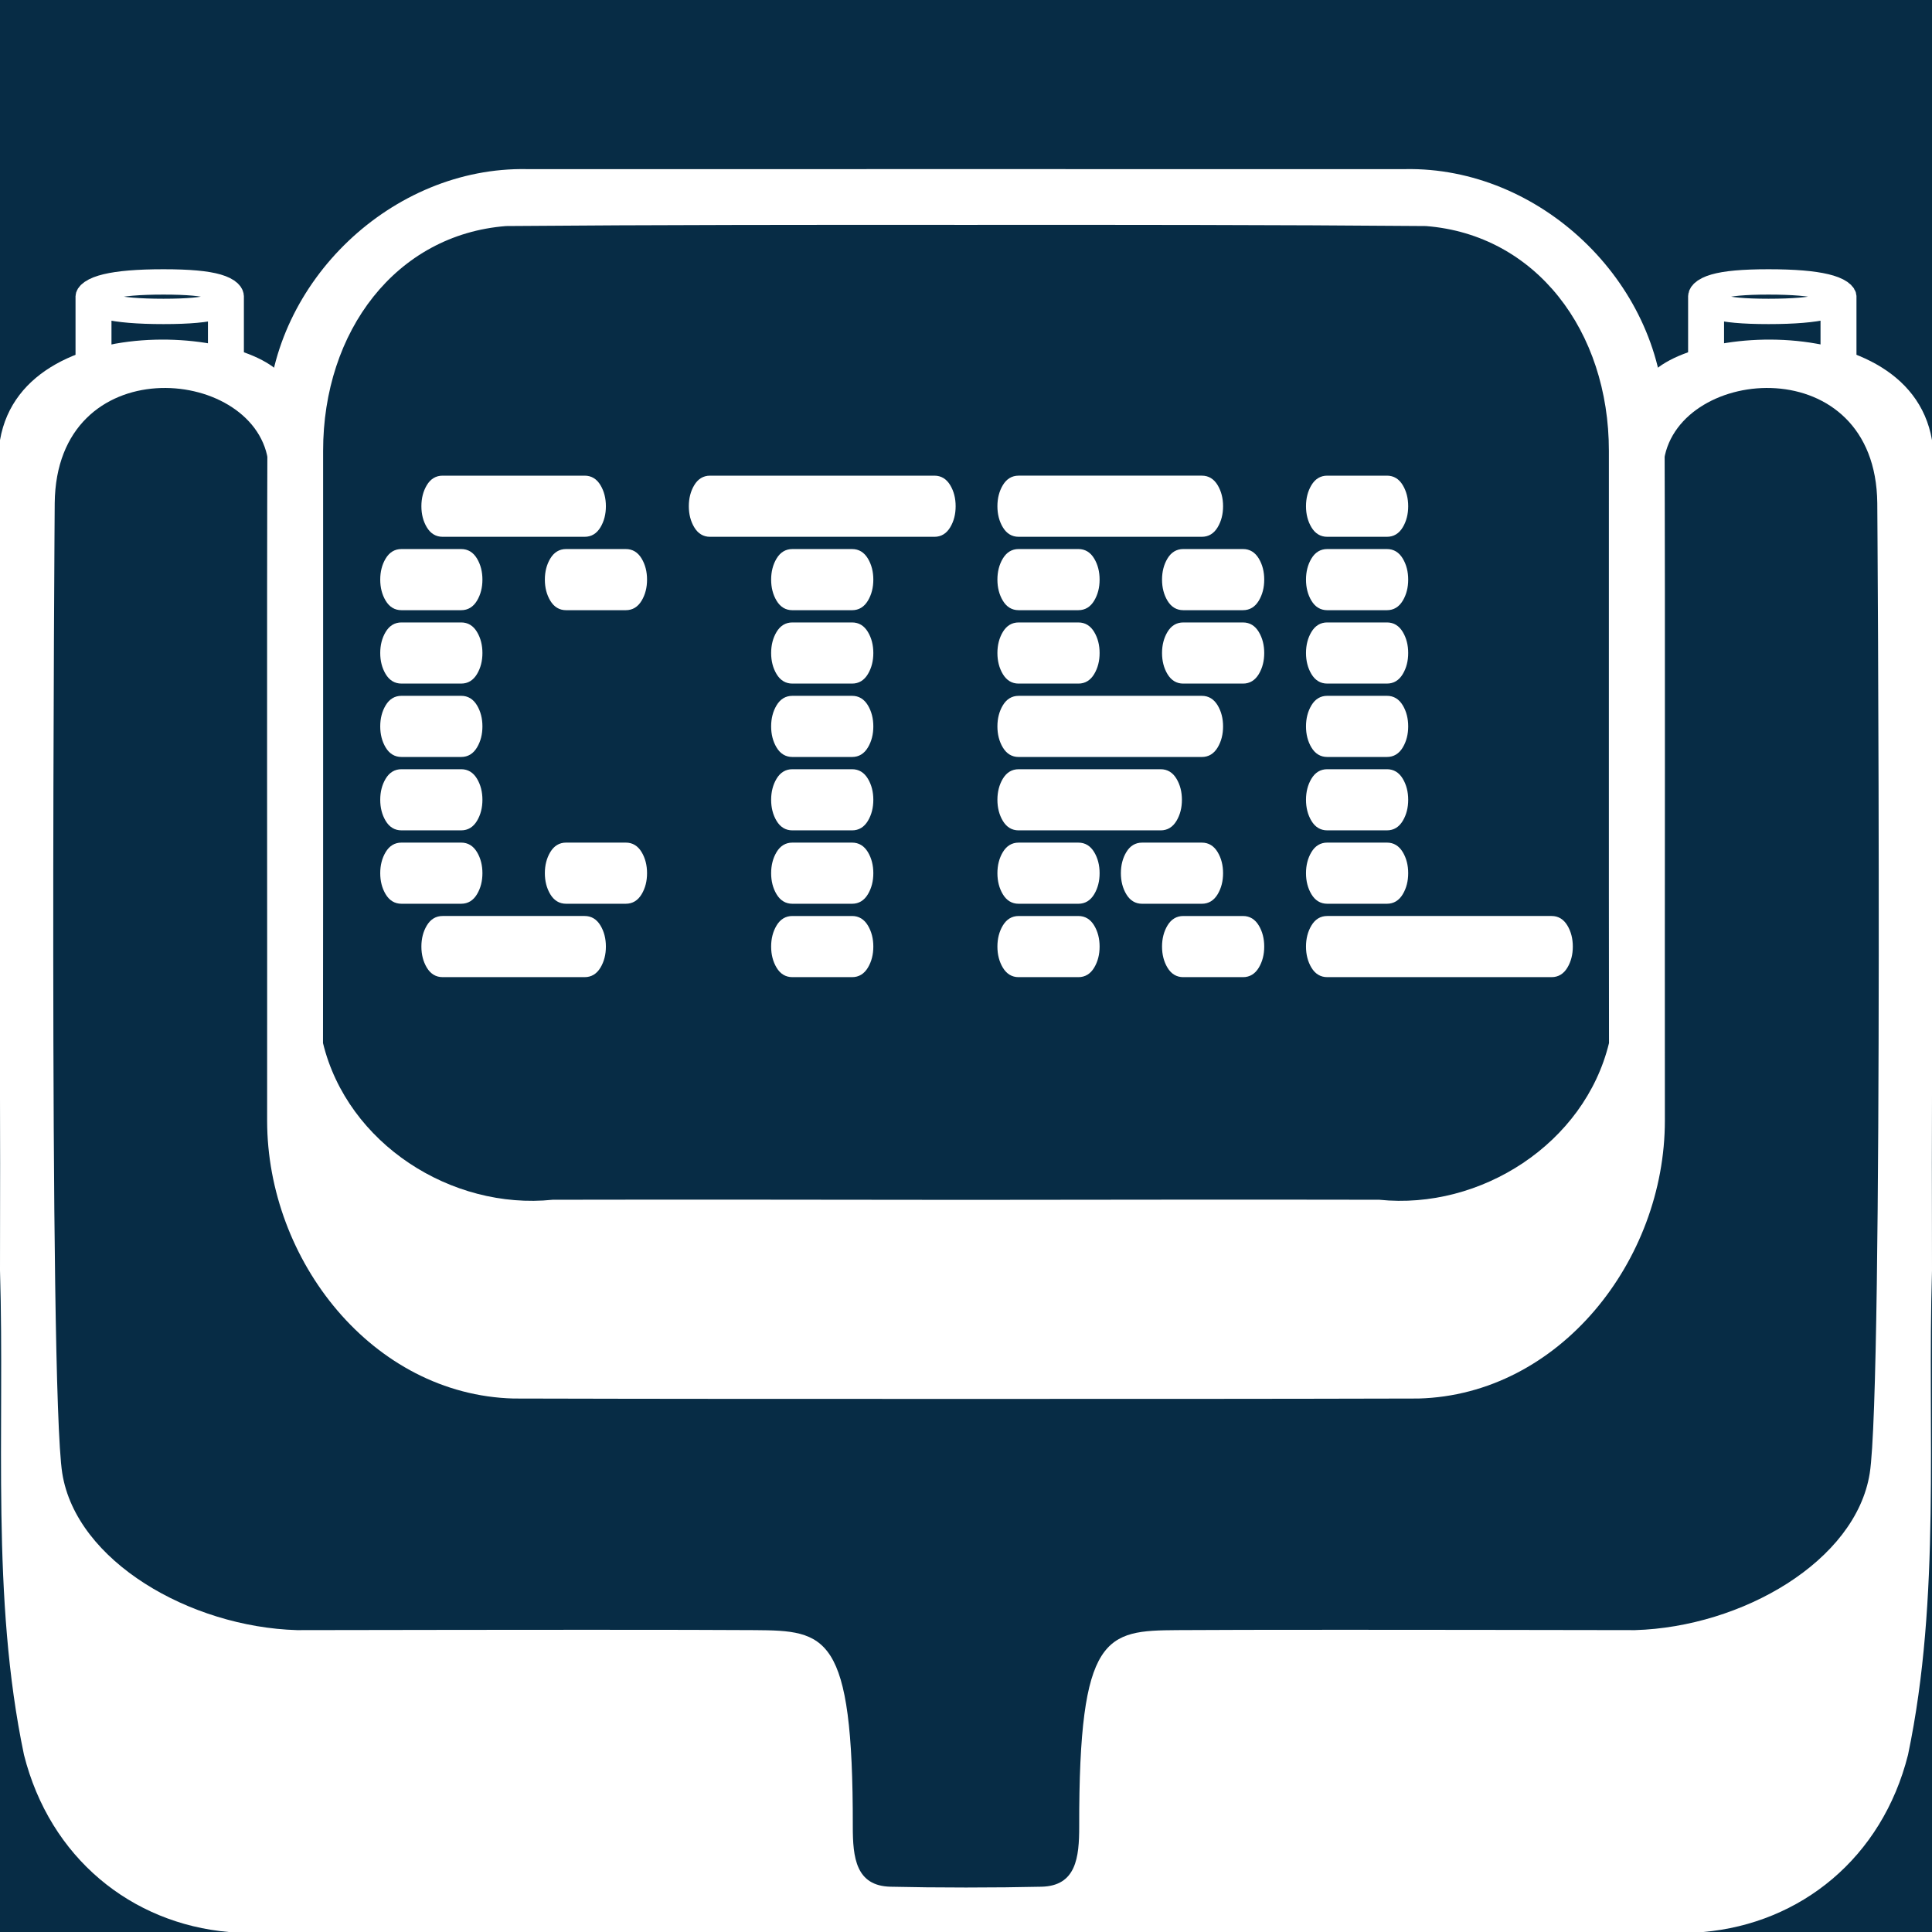
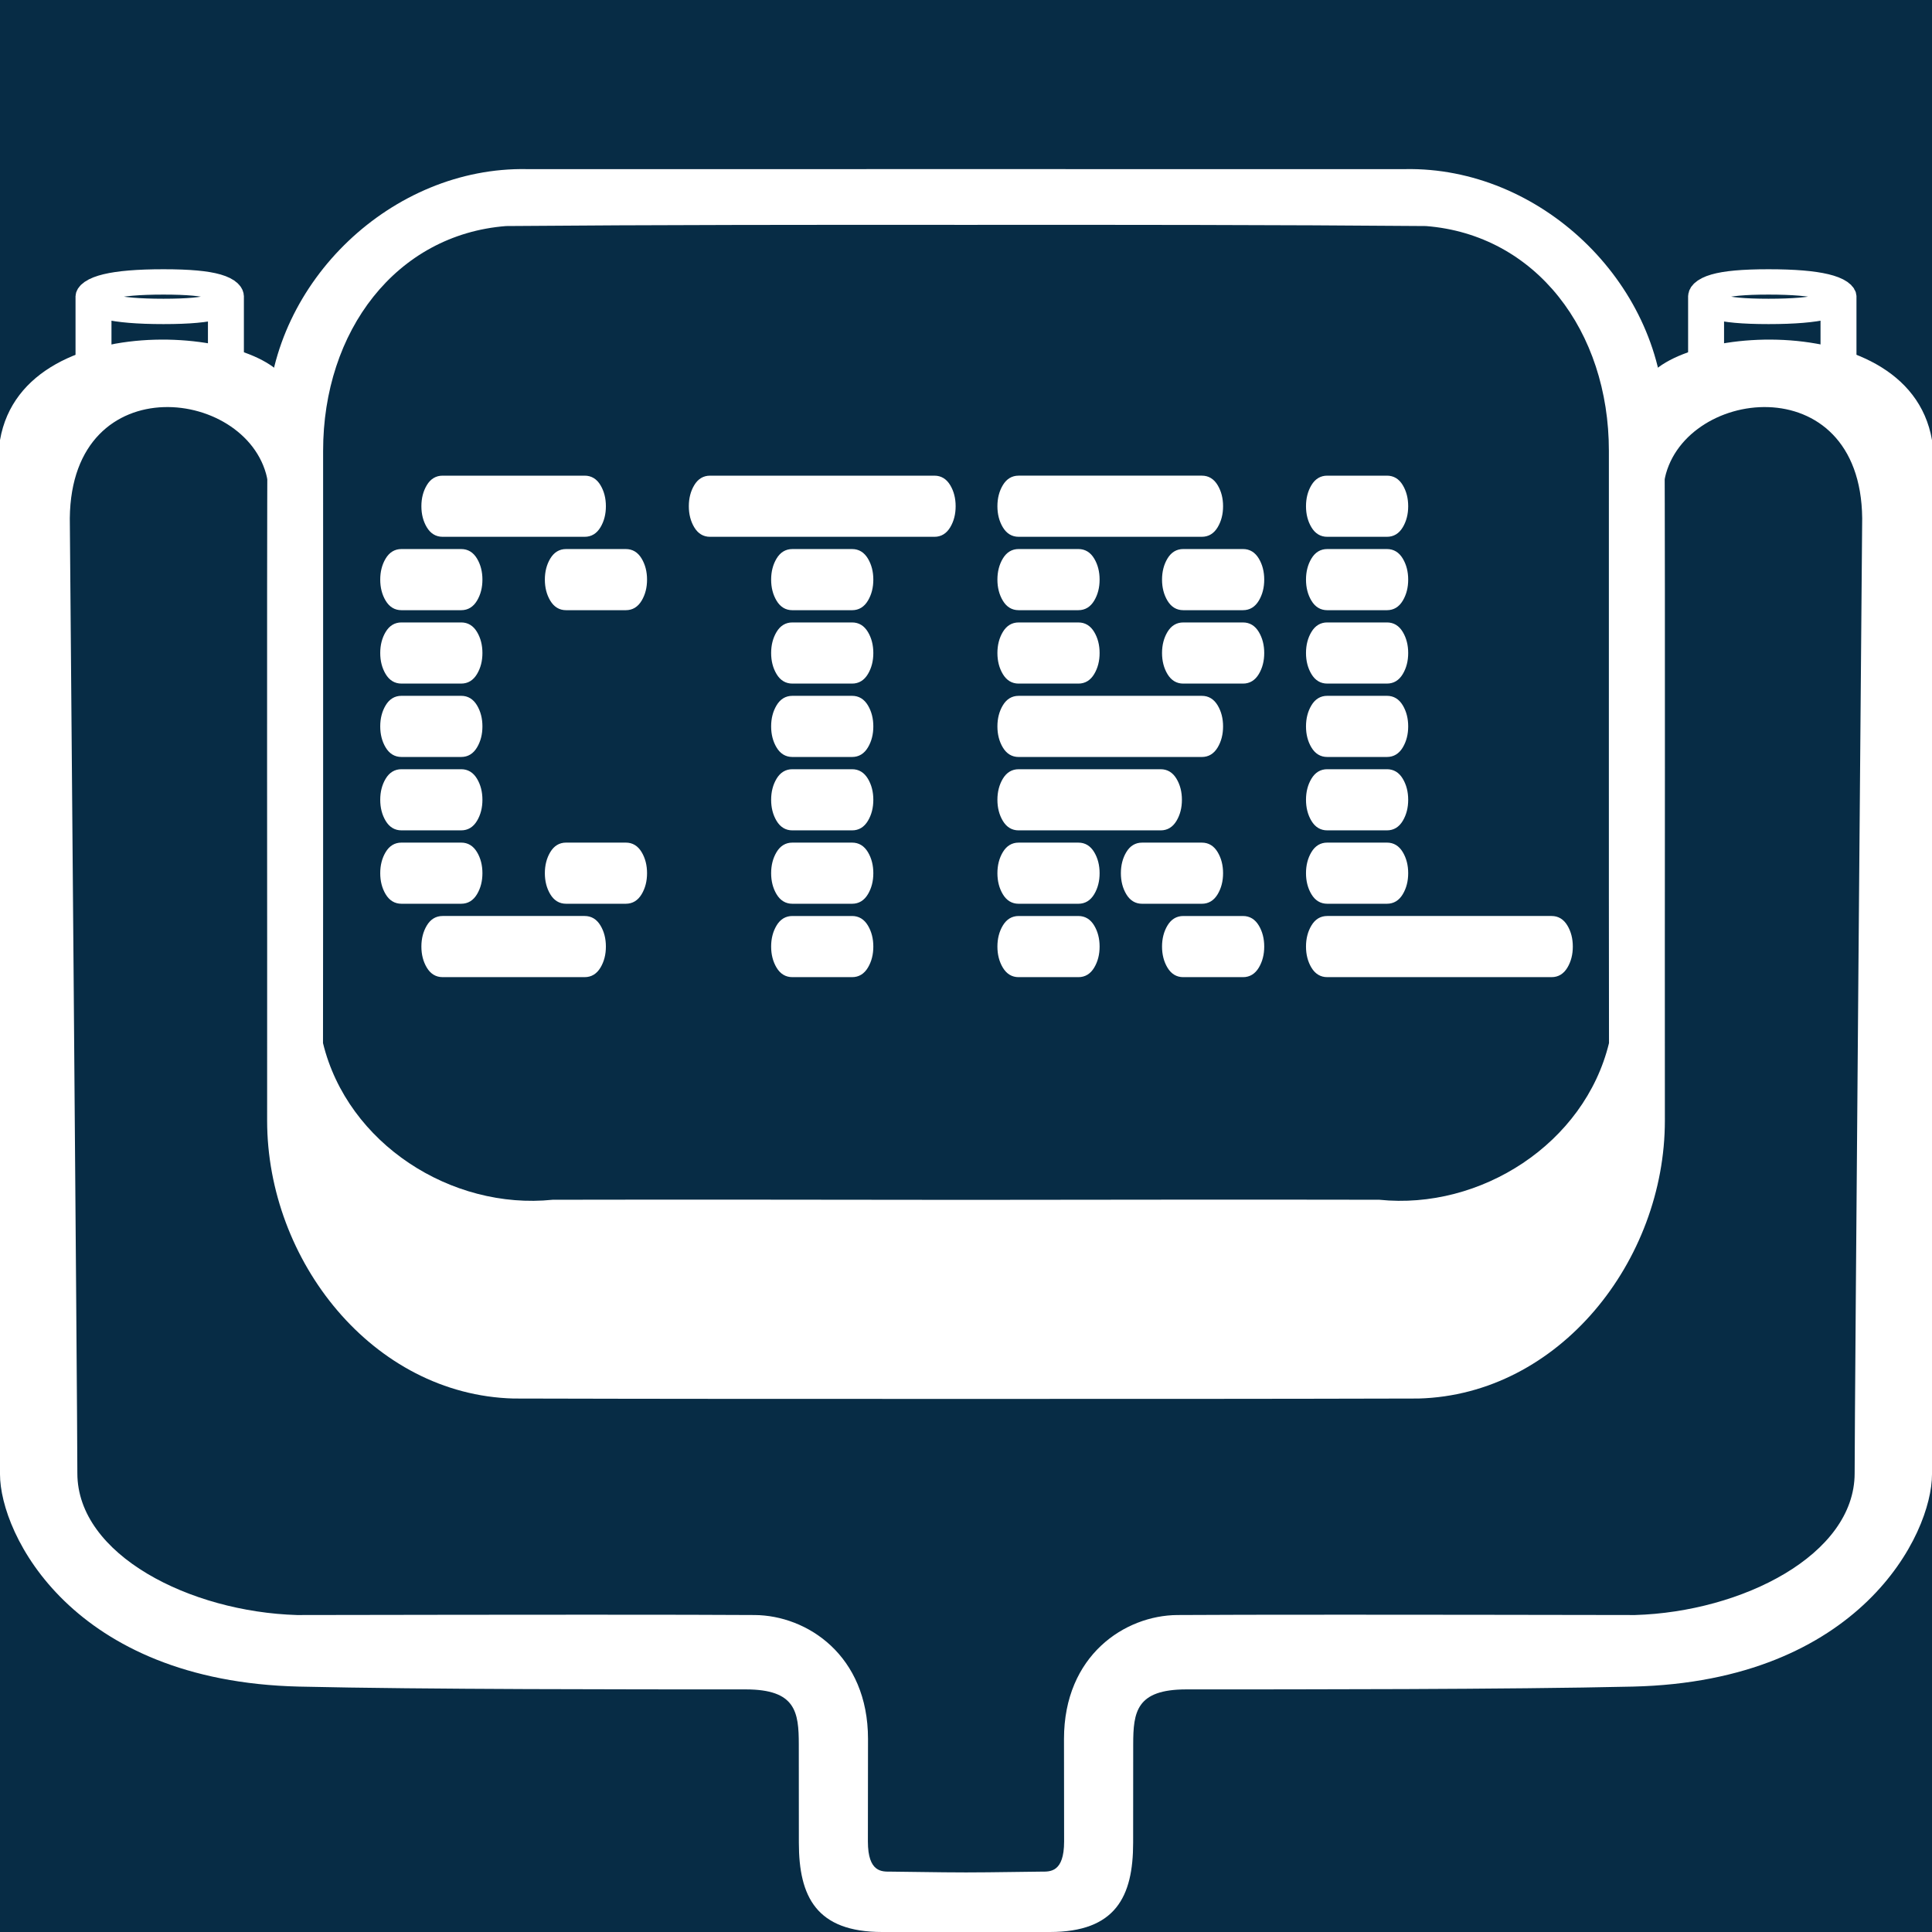
<svg xmlns="http://www.w3.org/2000/svg" width="512" height="512" viewBox="0 0 512 512" version="1.1" id="svg1" xml:space="preserve">
  <rect width="512" height="512" fill="#072c45" />
  <defs id="defs1" />
  <g id="layer1">
-     <path d="m 256,59.591 c -38.244,-0.034 -83.645,-0.01 -121.877,0.315 -29.114,2.266 -48.514,27.792 -48.494,59.607 -0.02,52.296 0.04,104.671 -0.03,156.917 h -4e-6 c 6.484,26.66 34.042,44.284 60.869,41.518 37.914,-0.079 71.615,4e-5 109.532,0.03 v 52.747 c -38.092,0.011 -81.818,0.004 -119.909,-0.101 C 98.746,369.622 70.792,334.062 70.792,296.972 70.852,234.688 70.673,172.4 70.882,110.118 72.081,74.528 103.972,44.152 139.62,44.819 178.531,44.849 217.089,44.819 256,44.808 Z m 0,0 c 38.244,-0.034 83.645,-0.01 121.877,0.315 29.114,2.266 48.514,27.792 48.494,59.607 0.02,52.296 -0.04,104.671 0.03,156.917 h 0 c -6.484,26.66 -34.042,44.284 -60.869,41.518 -37.914,-0.079 -71.615,4e-5 -109.532,0.03 v 52.747 c 38.092,0.011 81.818,0.004 119.909,-0.101 37.345,-1.001 65.299,-36.561 65.299,-73.65 -0.06,-62.284 0.119,-124.572 -0.09,-186.854 C 439.919,74.528 408.028,44.152 372.38,44.819 333.469,44.849 294.911,44.819 256,44.808 Z" id="path1" style="fill:#ffffff;stroke-width:2.991" />
+     <path d="m 256,59.591 c -38.244,-0.034 -83.645,-0.01 -121.877,0.315 -29.114,2.266 -48.514,27.792 -48.494,59.607 -0.02,52.296 0.04,104.671 -0.03,156.917 h -4e-6 c 6.484,26.66 34.042,44.284 60.869,41.518 37.914,-0.079 71.615,4e-5 109.532,0.03 v 52.747 c -38.092,0.011 -81.818,0.004 -119.909,-0.101 C 98.746,369.622 70.792,334.062 70.792,296.972 70.852,234.688 70.673,172.4 70.882,110.118 72.081,74.528 103.972,44.152 139.62,44.819 178.531,44.849 217.089,44.819 256,44.808 Z m 0,0 c 38.244,-0.034 83.645,-0.01 121.877,0.315 29.114,2.266 48.514,27.792 48.494,59.607 0.02,52.296 -0.04,104.671 0.03,156.917 v 0 c -6.484,26.66 -34.042,44.284 -60.869,41.518 -37.914,-0.079 -71.615,4e-5 -109.532,0.03 v 52.747 c 38.092,0.011 81.818,0.004 119.909,-0.101 37.345,-1.001 65.299,-36.561 65.299,-73.65 -0.06,-62.284 0.119,-124.572 -0.09,-186.854 C 439.919,74.528 408.028,44.152 372.38,44.819 333.469,44.849 294.911,44.819 256,44.808 Z" id="path1" style="fill:#ffffff;stroke-width:2.991" />
    <path style="font-size:108.628px;font-family:Sixtyfour;-inkscape-font-specification:Sixtyfour;letter-spacing:-6.815px;fill:#ffffff;fill-opacity:1;stroke:#ffffff;stroke-width:1.008;stroke-dasharray:none;stroke-opacity:1" d="m 117.289,258.447 h 37.662 q 2.386,0 3.749,-2.279 1.363,-2.279 1.363,-5.318 0,-3.039 -1.363,-5.318 -1.363,-2.279 -3.749,-2.279 h -37.662 q -2.386,0 -3.749,2.279 -1.363,2.279 -1.363,5.318 0,3.039 1.363,5.318 1.363,2.279 3.749,2.279 z m -10.907,-19.449 h 15.849 q 2.386,0 3.749,-2.279 1.363,-2.279 1.363,-5.318 0,-3.039 -1.363,-5.318 -1.363,-2.279 -3.749,-2.279 h -15.849 q -2.386,0 -3.749,2.279 -1.363,2.279 -1.363,5.318 0,3.039 1.363,5.318 1.363,2.279 3.749,2.279 z m 43.627,0 h 15.849 q 2.386,0 3.749,-2.279 1.363,-2.279 1.363,-5.318 0,-3.039 -1.363,-5.318 -1.363,-2.279 -3.749,-2.279 h -15.849 q -2.386,0 -3.749,2.279 -1.363,2.279 -1.363,5.318 0,3.039 1.363,5.318 1.363,2.279 3.749,2.279 z m -43.627,-19.449 h 15.849 q 2.386,0 3.749,-2.279 1.363,-2.279 1.363,-5.318 0,-3.039 -1.363,-5.318 -1.363,-2.279 -3.749,-2.279 h -15.849 q -2.386,0 -3.749,2.279 -1.363,2.279 -1.363,5.318 0,3.039 1.363,5.318 1.363,2.279 3.749,2.279 z m 0,-19.449 h 15.849 q 2.386,0 3.749,-2.279 1.363,-2.279 1.363,-5.318 0,-3.039 -1.363,-5.318 -1.363,-2.279 -3.749,-2.279 h -15.849 q -2.386,0 -3.749,2.279 -1.363,2.279 -1.363,5.318 0,3.039 1.363,5.318 1.363,2.279 3.749,2.279 z m 0,-19.449 h 15.849 q 2.386,0 3.749,-2.279 1.363,-2.279 1.363,-5.318 0,-3.039 -1.363,-5.318 -1.363,-2.279 -3.749,-2.279 h -15.849 q -2.386,0 -3.749,2.279 -1.363,2.279 -1.363,5.318 0,3.039 1.363,5.318 1.363,2.279 3.749,2.279 z m 0,-19.449 h 15.849 q 2.386,0 3.749,-2.279 1.363,-2.279 1.363,-5.318 0,-3.039 -1.363,-5.318 -1.363,-2.279 -3.749,-2.279 h -15.849 q -2.386,0 -3.749,2.279 -1.363,2.279 -1.363,5.318 0,3.039 1.363,5.318 1.363,2.279 3.749,2.279 z m 43.627,0 h 15.849 q 2.386,0 3.749,-2.279 1.363,-2.279 1.363,-5.318 0,-3.039 -1.363,-5.318 -1.363,-2.279 -3.749,-2.279 h -15.849 q -2.386,0 -3.749,2.279 -1.363,2.279 -1.363,5.318 0,3.039 1.363,5.318 1.363,2.279 3.749,2.279 z m -32.72,-19.449 h 37.662 q 2.386,0 3.749,-2.279 1.363,-2.279 1.363,-5.318 0,-3.039 -1.363,-5.318 -1.363,-2.279 -3.749,-2.279 h -37.662 q -2.386,0 -3.749,2.279 -1.363,2.279 -1.363,5.318 0,3.039 1.363,5.318 1.363,2.279 3.749,2.279 z m 92.686,116.696 h 15.849 q 2.386,0 3.749,-2.279 1.363,-2.279 1.363,-5.318 0,-3.039 -1.363,-5.318 -1.363,-2.279 -3.749,-2.279 h -15.849 q -2.386,0 -3.749,2.279 -1.363,2.279 -1.363,5.318 0,3.039 1.363,5.318 1.363,2.279 3.749,2.279 z m 0,-19.449 h 15.849 q 2.386,0 3.749,-2.279 1.363,-2.279 1.363,-5.318 0,-3.039 -1.363,-5.318 -1.363,-2.279 -3.749,-2.279 h -15.849 q -2.386,0 -3.749,2.279 -1.363,2.279 -1.363,5.318 0,3.039 1.363,5.318 1.363,2.279 3.749,2.279 z m 0,-19.449 h 15.849 q 2.386,0 3.749,-2.279 1.363,-2.279 1.363,-5.318 0,-3.039 -1.363,-5.318 -1.363,-2.279 -3.749,-2.279 h -15.849 q -2.386,0 -3.749,2.279 -1.363,2.279 -1.363,5.318 0,3.039 1.363,5.318 1.363,2.279 3.749,2.279 z m 0,-19.449 h 15.849 q 2.386,0 3.749,-2.279 1.363,-2.279 1.363,-5.318 0,-3.039 -1.363,-5.318 -1.363,-2.279 -3.749,-2.279 h -15.849 q -2.386,0 -3.749,2.279 -1.363,2.279 -1.363,5.318 0,3.039 1.363,5.318 1.363,2.279 3.749,2.279 z m 0,-19.449 h 15.849 q 2.386,0 3.749,-2.279 1.363,-2.279 1.363,-5.318 0,-3.039 -1.363,-5.318 -1.363,-2.279 -3.749,-2.279 h -15.849 q -2.386,0 -3.749,2.279 -1.363,2.279 -1.363,5.318 0,3.039 1.363,5.318 1.363,2.279 3.749,2.279 z m 0,-19.449 h 15.849 q 2.386,0 3.749,-2.279 1.363,-2.279 1.363,-5.318 0,-3.039 -1.363,-5.318 -1.363,-2.279 -3.749,-2.279 h -15.849 q -2.386,0 -3.749,2.279 -1.363,2.279 -1.363,5.318 0,3.039 1.363,5.318 1.363,2.279 3.749,2.279 z m -21.813,-19.449 h 59.476 q 2.386,0 3.749,-2.279 1.363,-2.279 1.363,-5.318 0,-3.039 -1.363,-5.318 -1.363,-2.279 -3.749,-2.279 h -59.476 q -2.386,0 -3.749,2.279 -1.363,2.279 -1.363,5.318 0,3.039 1.363,5.318 1.363,2.279 3.749,2.279 z m 81.779,116.696 h 15.849 q 2.386,0 3.749,-2.279 1.363,-2.279 1.363,-5.318 0,-3.039 -1.363,-5.318 -1.363,-2.279 -3.749,-2.279 h -15.849 q -2.386,0 -3.749,2.279 -1.363,2.279 -1.363,5.318 0,3.039 1.363,5.318 1.363,2.279 3.749,2.279 z m 43.627,0 h 15.849 q 2.386,0 3.749,-2.279 1.363,-2.279 1.363,-5.318 0,-3.039 -1.363,-5.318 -1.363,-2.279 -3.749,-2.279 h -15.849 q -2.386,0 -3.749,2.279 -1.363,2.279 -1.363,5.318 0,3.039 1.363,5.318 1.363,2.279 3.749,2.279 z m -43.627,-19.449 h 15.849 q 2.386,0 3.749,-2.279 1.363,-2.279 1.363,-5.318 0,-3.039 -1.363,-5.318 -1.363,-2.279 -3.749,-2.279 h -15.849 q -2.386,0 -3.749,2.279 -1.363,2.279 -1.363,5.318 0,3.039 1.363,5.318 1.363,2.279 3.749,2.279 z m 32.72,0 h 15.849 q 2.386,0 3.749,-2.279 1.363,-2.279 1.363,-5.318 0,-3.039 -1.363,-5.318 -1.363,-2.279 -3.749,-2.279 H 302.662 q -2.386,0 -3.749,2.279 -1.363,2.279 -1.363,5.318 0,3.039 1.363,5.318 1.363,2.279 3.749,2.279 z m -32.72,-19.449 h 37.662 q 2.386,0 3.749,-2.279 1.363,-2.279 1.363,-5.318 0,-3.039 -1.363,-5.318 -1.363,-2.279 -3.749,-2.279 h -37.662 q -2.386,0 -3.749,2.279 -1.363,2.279 -1.363,5.318 0,3.039 1.363,5.318 1.363,2.279 3.749,2.279 z m 0,-19.449 h 48.569 q 2.386,0 3.749,-2.279 1.363,-2.279 1.363,-5.318 0,-3.039 -1.363,-5.318 -1.363,-2.279 -3.749,-2.279 h -48.569 q -2.386,0 -3.749,2.279 -1.363,2.279 -1.363,5.318 0,3.039 1.363,5.318 1.363,2.279 3.749,2.279 z m 0,-19.449 h 15.849 q 2.386,0 3.749,-2.279 1.363,-2.279 1.363,-5.318 0,-3.039 -1.363,-5.318 -1.363,-2.279 -3.749,-2.279 h -15.849 q -2.386,0 -3.749,2.279 -1.363,2.279 -1.363,5.318 0,3.039 1.363,5.318 1.363,2.279 3.749,2.279 z m 43.627,0 h 15.849 q 2.386,0 3.749,-2.279 1.363,-2.279 1.363,-5.318 0,-3.039 -1.363,-5.318 -1.363,-2.279 -3.749,-2.279 h -15.849 q -2.386,0 -3.749,2.279 -1.363,2.279 -1.363,5.318 0,3.039 1.363,5.318 1.363,2.279 3.749,2.279 z M 269.941,161.2 h 15.849 q 2.386,0 3.749,-2.279 1.363,-2.279 1.363,-5.318 0,-3.039 -1.363,-5.318 -1.363,-2.279 -3.749,-2.279 h -15.849 q -2.386,0 -3.749,2.279 -1.363,2.279 -1.363,5.318 0,3.039 1.363,5.318 1.363,2.279 3.749,2.279 z m 43.627,0 h 15.849 q 2.386,0 3.749,-2.279 1.363,-2.279 1.363,-5.318 0,-3.039 -1.363,-5.318 -1.363,-2.279 -3.749,-2.279 h -15.849 q -2.386,0 -3.749,2.279 -1.363,2.279 -1.363,5.318 0,3.039 1.363,5.318 1.363,2.279 3.749,2.279 z m -43.627,-19.449 h 48.569 q 2.386,0 3.749,-2.279 1.363,-2.279 1.363,-5.318 0,-3.039 -1.363,-5.318 -1.363,-2.279 -3.749,-2.279 h -48.569 q -2.386,0 -3.749,2.279 -1.363,2.279 -1.363,5.318 0,3.039 1.363,5.318 1.363,2.279 3.749,2.279 z m 81.779,116.696 h 59.476 q 2.386,0 3.749,-2.279 1.363,-2.279 1.363,-5.318 0,-3.039 -1.363,-5.318 -1.363,-2.279 -3.749,-2.279 h -59.476 q -2.386,0 -3.749,2.279 -1.363,2.279 -1.363,5.318 0,3.039 1.363,5.318 1.363,2.279 3.749,2.279 z m 0,-19.449 h 15.849 q 2.386,0 3.749,-2.279 1.363,-2.279 1.363,-5.318 0,-3.039 -1.363,-5.318 -1.363,-2.279 -3.749,-2.279 h -15.849 q -2.386,0 -3.749,2.279 -1.363,2.279 -1.363,5.318 0,3.039 1.363,5.318 1.363,2.279 3.749,2.279 z m 0,-19.449 h 15.849 q 2.386,0 3.749,-2.279 1.363,-2.279 1.363,-5.318 0,-3.039 -1.363,-5.318 -1.363,-2.279 -3.749,-2.279 h -15.849 q -2.386,0 -3.749,2.279 -1.363,2.279 -1.363,5.318 0,3.039 1.363,5.318 1.363,2.279 3.749,2.279 z m 0,-19.449 h 15.849 q 2.386,0 3.749,-2.279 1.363,-2.279 1.363,-5.318 0,-3.039 -1.363,-5.318 -1.363,-2.279 -3.749,-2.279 h -15.849 q -2.386,0 -3.749,2.279 -1.363,2.279 -1.363,5.318 0,3.039 1.363,5.318 1.363,2.279 3.749,2.279 z m 0,-19.449 h 15.849 q 2.386,0 3.749,-2.279 1.363,-2.279 1.363,-5.318 0,-3.039 -1.363,-5.318 -1.363,-2.279 -3.749,-2.279 h -15.849 q -2.386,0 -3.749,2.279 -1.363,2.279 -1.363,5.318 0,3.039 1.363,5.318 1.363,2.279 3.749,2.279 z m 0,-19.449 h 15.849 q 2.386,0 3.749,-2.279 1.363,-2.279 1.363,-5.318 0,-3.039 -1.363,-5.318 -1.363,-2.279 -3.749,-2.279 h -15.849 q -2.386,0 -3.749,2.279 -1.363,2.279 -1.363,5.318 0,3.039 1.363,5.318 1.363,2.279 3.749,2.279 z m 0,-19.449 h 15.849 q 2.386,0 3.749,-2.279 1.363,-2.279 1.363,-5.318 0,-3.039 -1.363,-5.318 -1.363,-2.279 -3.749,-2.279 h -15.849 q -2.386,0 -3.749,2.279 -1.363,2.279 -1.363,5.318 0,3.039 1.363,5.318 1.363,2.279 3.749,2.279 z" id="text2" aria-label="CTRL" />
-     <path d="m 71,121.781 c -4.071,-25 -56.089,-29.227 -56.5,11.563 0,0 -1.699,233.778 2,257.085 C 20.199,413.737 50.36,431.162 78.707,432 140.517,431.888 182.21,431.878 200,432 c 18.901,0.13 26.082,0.892 26,52 -0.013,8.284 0.816,15.791 10,16 6.065,0.138 12.644,0.211 20,0.213 v 11.874 C 199.356,512.094 117.259,512.071 60.607,512 34.816,509.741 13.242,492.398 6.354,465.042 -2.412,423.22 1.286,379.517 0,336.681 0.234,260.002 -0.828,193.294 0,116.634 6.43,79.236 77.247,87.06 77,104.694 Z m 370,0 c 4.071,-25 56.089,-29.227 56.5,11.563 0,0 1.699,233.778 -2,257.085 C 491.801,413.737 461.64,431.162 433.293,432 371.483,431.888 329.79,431.878 312,432 c -18.901,0.13 -26.082,0.892 -26,52 0.013,8.284 -0.816,15.791 -10,16 -6.065,0.138 -12.644,0.211 -20,0.213 v 11.874 c 56.644,0.006 138.741,-0.016 195.393,-0.087 25.791,-2.259 47.365,-19.602 54.253,-46.958 8.766,-41.821 5.067,-85.525 6.354,-128.361 -0.234,-76.679 0.828,-143.387 0,-220.047 -6.43,-37.398 -77.247,-29.574 -77,-11.94 z" id="path6" style="display:inline;fill:#ffffff;stroke-width:2.991" />
+     <path d="m 71,127.781 c -4.071,-25 -52.089,-31.227 -52.5,9.563 0,0 2,235.011 2,253.085 0,21.635 29.86,36.733 58.207,37.571 61.811,-0.112 103.503,-0.122 121.293,0 13.886,0.096 30.031,10.676 30.031,32.836 0,11.929 -0.031,18.598 -0.031,27.164 0,8.284 3.788,8 6,8 2.902,0 12.644,0.211 20,0.213 v 15.874 c -9.457,0.001 -13.496,-0.087 -22.22,-0.087 -17.401,0 -22.073,-9.329 -22.073,-23.639 0,-8.034 -0.017,-20.303 -0.017,-26.06 0,-8.648 -0.832,-14.593 -14.077,-14.593 -30.087,0 -85.267,0.024 -118.33,-0.743 C 19.051,445.568 0,406.577 0,390.703 V 336.681 116.634 C 6.43,79.236 77.247,87.06 77,104.694 Z M 256,512.087 C 0,0 0,0 256,512.087 Z M 441,127.781 c 4.071,-25 52.089,-31.227 52.5,9.563 0,0 -2,235.011 -2,253.085 0,21.635 -29.86,36.733 -58.207,37.571 -61.811,-0.112 -103.503,-0.122 -121.293,0 -13.886,0.096 -30.031,10.676 -30.031,32.836 0,11.929 0.031,18.598 0.031,27.164 0,8.284 -3.788,8 -6,8 -2.902,0 -12.644,0.211 -20,0.213 v 15.874 c 9.457,0.001 13.496,-0.087 22.22,-0.087 17.401,0 22.073,-9.329 22.073,-23.639 0,-8.034 0.017,-20.303 0.017,-26.06 0,-8.648 0.832,-14.593 14.077,-14.593 30.087,0 85.267,0.024 118.33,-0.743 C 492.949,445.568 512,406.577 512,390.703 V 336.681 116.634 C 505.57,79.236 434.753,87.06 435,104.694 Z M 256,512.087 C 512,0 512,0 256,512.087 Z" id="path6" style="display:inline;fill:#ffffff;stroke-width:2.991" />
    <path id="path12" style="fill:none;stroke:#ffffff;stroke-width:6.98;stroke-dasharray:none;stroke-opacity:1" d="M 63.575,46.134 V 68.908 M 37.862,46.186 V 70.008 M 63.573,46.436 c -2e-6,2.243 -2.19,4.061 -12.124,4.061 -9.933,0 -13.589,-1.818 -13.589,-4.061 0,-2.243 3.656,-4.061 13.589,-4.061 9.933,0 12.124,1.818 12.124,4.061 z m 287.427,-0.301 v 22.774 m 25.713,-22.722 V 70.008 M 351.002,46.436 c 0,2.243 2.19,4.061 12.124,4.061 9.933,0 13.589,-1.818 13.589,-4.061 0,-2.243 -3.656,-4.061 -13.589,-4.061 -9.933,0 -12.124,1.818 -12.124,4.061 z" transform="matrix(1.364735,0,0,0.9625107,-26.89253,33.92533)" />
  </g>
</svg>
